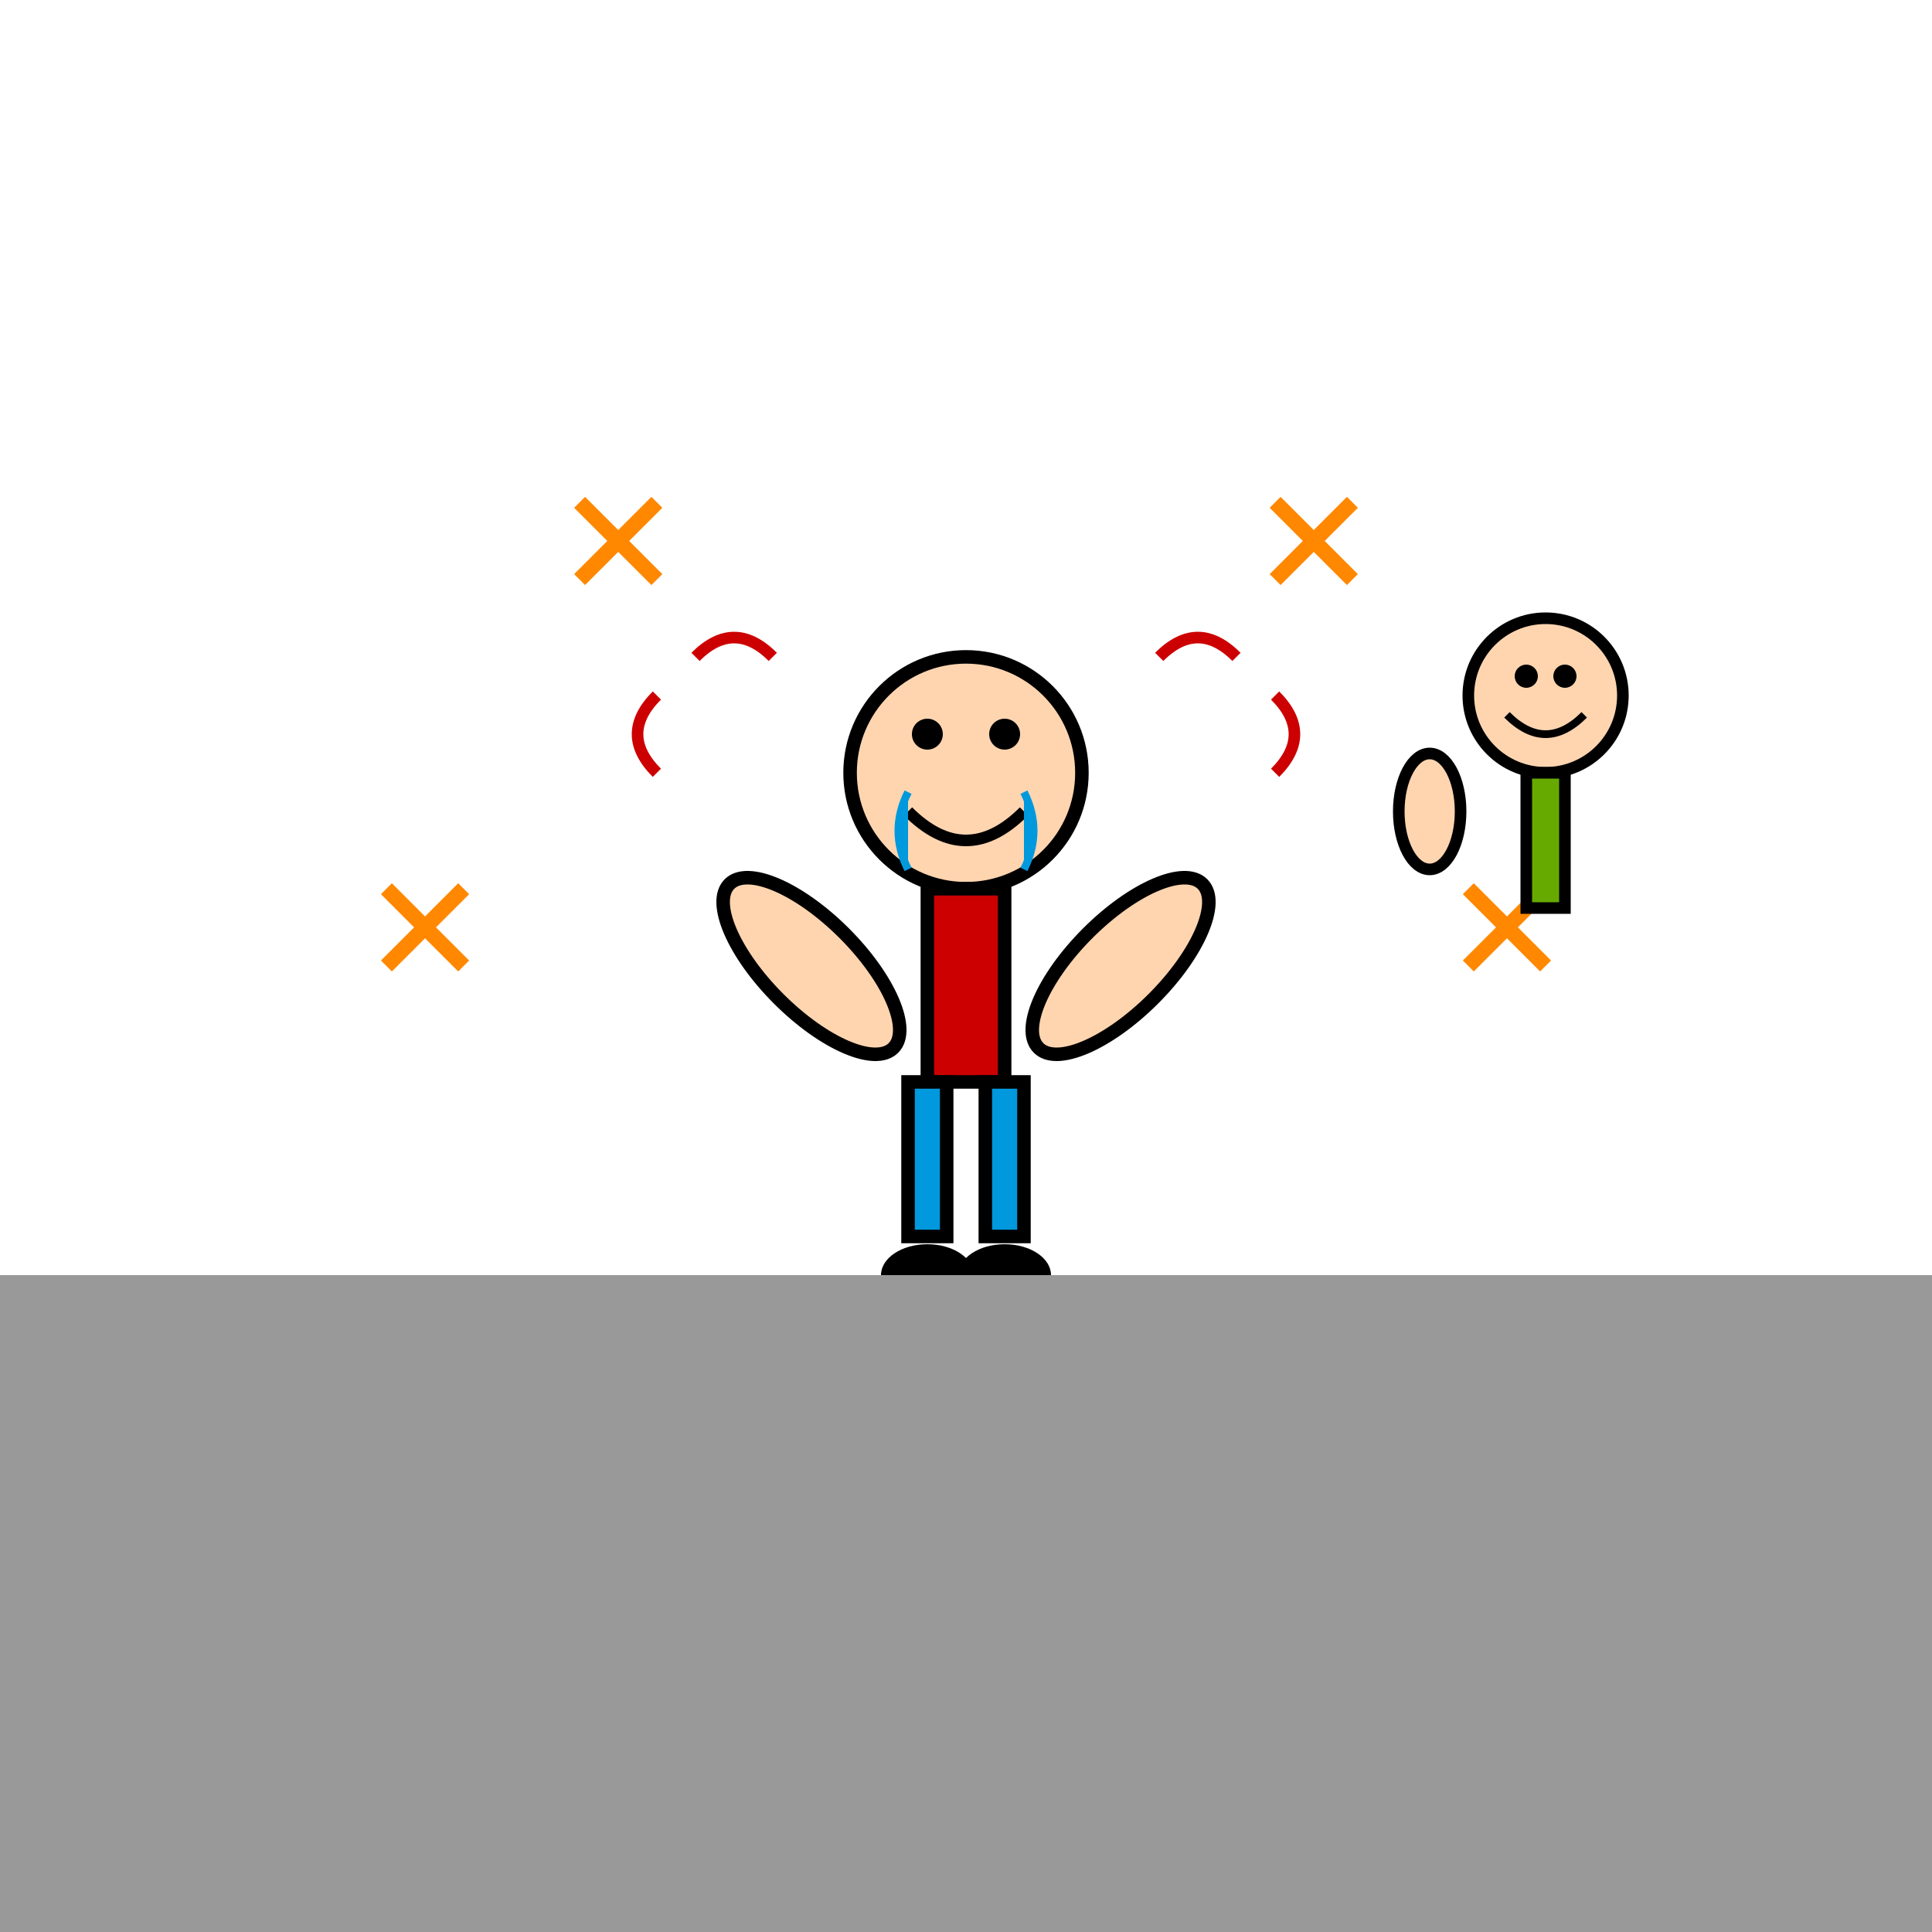
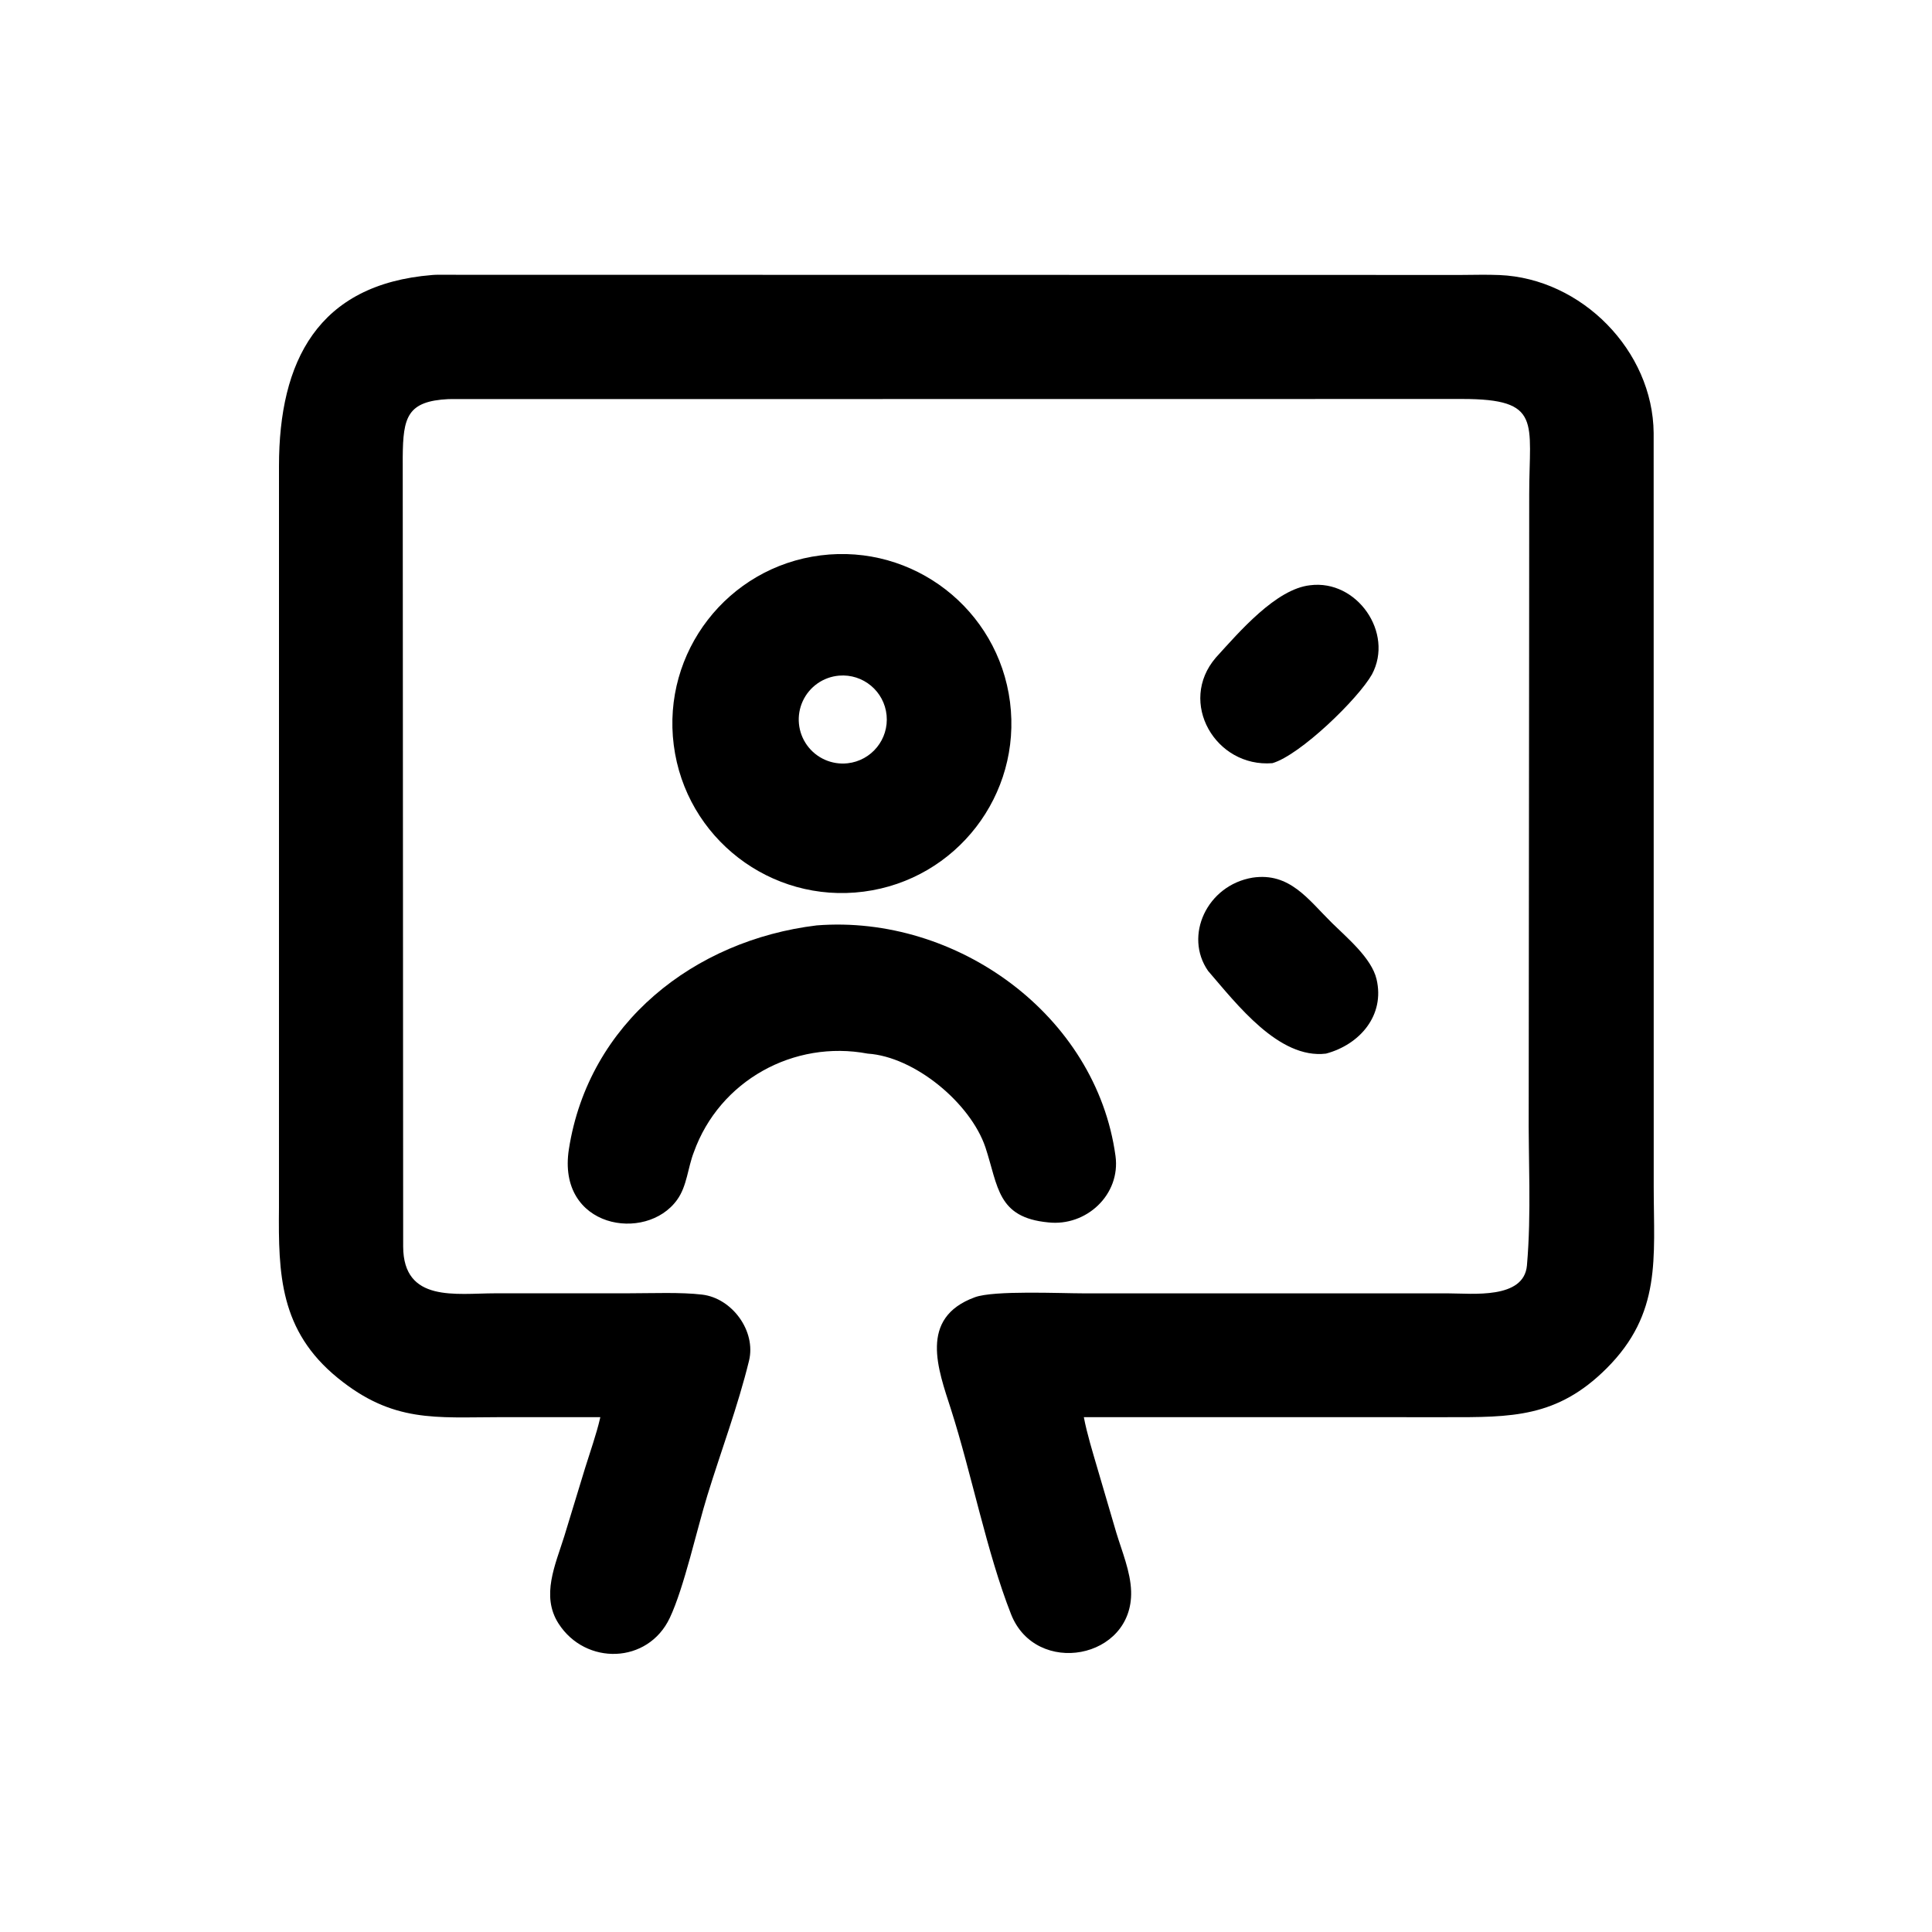
- <svg xmlns="http://www.w3.org/2000/svg" viewBox="0 0 500 500">
-   <circle cx="250" cy="200" r="30" fill="#FFD5B0" stroke="#000" stroke-width="3.5" />
-   <circle cx="240" cy="190" r="4" fill="#000" />
-   <circle cx="260" cy="190" r="4" fill="#000" />
-   <path d="M235 210 Q250 225 265 210" fill="none" stroke="#000" stroke-width="3" />
-   <path d="M235 205 Q230 215 235 225" fill="#0099DD" stroke="#0099DD" stroke-width="2" />
-   <path d="M265 205 Q270 215 265 225" fill="#0099DD" stroke="#0099DD" stroke-width="2" />
-   <rect x="240" y="230" width="20" height="50" fill="#CC0000" stroke="#000" stroke-width="3.5" />
-   <ellipse cx="210" cy="250" rx="12" ry="30" fill="#FFD5B0" stroke="#000" stroke-width="3.5" transform="rotate(-45 210 250)" />
-   <ellipse cx="290" cy="250" rx="12" ry="30" fill="#FFD5B0" stroke="#000" stroke-width="3.5" transform="rotate(45 290 250)" />
-   <path d="M180 170 Q190 160 200 170" fill="none" stroke="#CC0000" stroke-width="3" />
-   <path d="M300 170 Q310 160 320 170" fill="none" stroke="#CC0000" stroke-width="3" />
-   <path d="M170 200 Q160 190 170 180" fill="none" stroke="#CC0000" stroke-width="3" />
-   <path d="M330 200 Q340 190 330 180" fill="none" stroke="#CC0000" stroke-width="3" />
-   <rect x="235" y="280" width="10" height="40" fill="#0099DD" stroke="#000" stroke-width="3.5" />
-   <rect x="255" y="280" width="10" height="40" fill="#0099DD" stroke="#000" stroke-width="3.5" />
-   <ellipse cx="240" cy="330" rx="12" ry="8" fill="#000" />
-   <ellipse cx="260" cy="330" rx="12" ry="8" fill="#000" />
-   <path d="M150 150 L170 130 M150 130 L170 150" stroke="#FF8800" stroke-width="4" />
-   <path d="M330 150 L350 130 M330 130 L350 150" stroke="#FF8800" stroke-width="4" />
-   <path d="M100 250 L120 230 M100 230 L120 250" stroke="#FF8800" stroke-width="4" />
-   <path d="M380 250 L400 230 M380 230 L400 250" stroke="#FF8800" stroke-width="4" />
-   <rect x="0" y="330" width="500" height="170" fill="#999999" />
-   <circle cx="400" cy="180" r="20" fill="#FFD5B0" stroke="#000" stroke-width="3" />
-   <circle cx="395" cy="175" r="3" fill="#000" />
-   <circle cx="405" cy="175" r="3" fill="#000" />
-   <path d="M390 185 Q400 195 410 185" fill="none" stroke="#000" stroke-width="2" />
-   <rect x="395" y="200" width="10" height="35" fill="#66AA00" stroke="#000" stroke-width="3" />
-   <ellipse cx="370" cy="210" rx="8" ry="15" fill="#FFD5B0" stroke="#000" stroke-width="3" />
+ <svg xmlns="http://www.w3.org/2000/svg" height="512" preserveAspectRatio="none" style="display: block;" version="1.1" viewBox="0 0 2048 2048" width="512">
+   <path d="M 458.127 291.52 C 459.685 291.412 461.443 291.268 463 291.276 L 1548.76 291.46 C 1562.3 291.396 1575.95 290.99 1589.47 291.551 C 1676.65 295.174 1752.16 371.799 1752.94 459.017 L 1753.01 1258.64 C 1753.07 1333.8 1761.52 1392.13 1703.08 1450.51 C 1650.59 1502.93 1602.12 1502.35 1533.7 1502.28 L 1148.91 1502.26 C 1152.37 1520.29 1158.24 1539.11 1163.4 1556.84 L 1183.27 1624.51 C 1189.28 1644.42 1198.4 1665.93 1199.03 1686.8 C 1201.21 1758.97 1098.02 1777.79 1071.78 1711.18 C 1046.02 1645.77 1030.08 1562.71 1008.07 1493.94 C 994.635 1451.97 973.316 1397.03 1033.51 1375.09 C 1053.73 1367.72 1123.61 1371.01 1149.01 1371.01 L 1535.78 1371.03 C 1560.35 1371.03 1615.46 1377.54 1618.62 1341.42 C 1623.48 1285.76 1619.99 1229.18 1620.49 1173.41 L 1620.96 649.5 L 1621.02 523.77 C 1621.04 447.243 1635.03 422.928 1549.99 422.933 L 475.475 423.062 C 431.515 425.209 427.279 442.385 426.913 484.304 L 427.376 1321.48 C 427.654 1381.01 483.315 1371 524.709 1370.97 L 667.951 1370.93 C 691.608 1370.93 721.397 1369.65 744.219 1372.33 C 775.99 1376.06 801.7 1410.93 793.98 1442.5 C 782.182 1490.75 764.493 1537.61 749.867 1585.08 C 738.78 1620.86 725.156 1682.97 710.001 1715.05 C 686.832 1764.1 620.673 1765.63 592.045 1720.99 C 573.203 1691.6 588.748 1658.72 598.175 1628.45 L 620.364 1555.74 C 625.221 1540.17 632.391 1519.6 635.947 1504.08 L 636.357 1502.26 L 530.079 1502.25 C 461.776 1502.32 416.658 1508.4 358.096 1460.75 C 296.497 1410.63 295.03 1350.57 295.714 1280.43 L 295.737 493.913 C 295.776 383.061 336.721 301.324 458.127 291.52 z" fill="rgb(0,0,0)" transform="translate(0,0)" />
+   <path d="M 869.902 588.726 C 968.235 576.301 1058.06 645.848 1070.65 744.159 C 1083.24 842.47 1013.85 932.411 915.558 945.17 C 817.031 957.96 726.826 888.363 714.204 789.814 C 701.581 691.266 771.333 601.18 869.902 588.726 z M 898.511 809.103 C 923.893 806.291 942.303 783.602 939.826 758.186 C 937.35 732.769 914.908 714.06 889.461 716.2 C 872.697 717.609 857.988 727.93 850.962 743.215 C 843.935 758.5 845.677 776.384 855.522 790.026 C 865.367 803.668 881.791 810.956 898.511 809.103 z" fill="rgb(0,0,0)" transform="translate(0,0)" />
+   <path d="M 865.705 980.961 C 1013.76 969.297 1161.97 1075.66 1182.47 1225.31 C 1188.09 1266.37 1151.49 1300.33 1111.14 1295.79 C 1057.04 1290.64 1058.3 1257.84 1044.59 1216.21 C 1028.7 1169.2 969.451 1120.09 919.766 1116.88 C 841.708 1102.13 762.743 1145.27 735.468 1221.45 C 729.098 1237.77 728.254 1257.46 717.728 1271.9 C 684.951 1317.6 589.922 1301.95 603.055 1218.09 C 624.02 1084.2 736.059 996.674 865.705 980.961 z" fill="rgb(0,0,0)" transform="translate(0,0)" />
+   <path d="M 1388.75 620.395 C 1438.26 614.016 1477.93 670.667 1454.35 714.861 C 1439.65 740.857 1378.29 800.406 1348.8 808.992 C 1288.58 813.851 1248.05 744.476 1288.88 697.049 C 1313.86 669.607 1352.62 624.352 1388.75 620.395 z" fill="rgb(0,0,0)" transform="translate(0,0)" />
+   <path d="M 1327.78 930.342 C 1367.26 924.479 1386.84 953.655 1411.96 978.384 C 1428.11 994.293 1453.88 1015.66 1459.17 1037.9 C 1468.29 1076.22 1441.5 1107.31 1405.58 1116.88 C 1355.68 1122.87 1311.07 1064.47 1280.61 1029.19 C 1254.78 992.091 1279.38 938.406 1327.78 930.342 z" fill="rgb(0,0,0)" transform="translate(0,0)" />
</svg>
